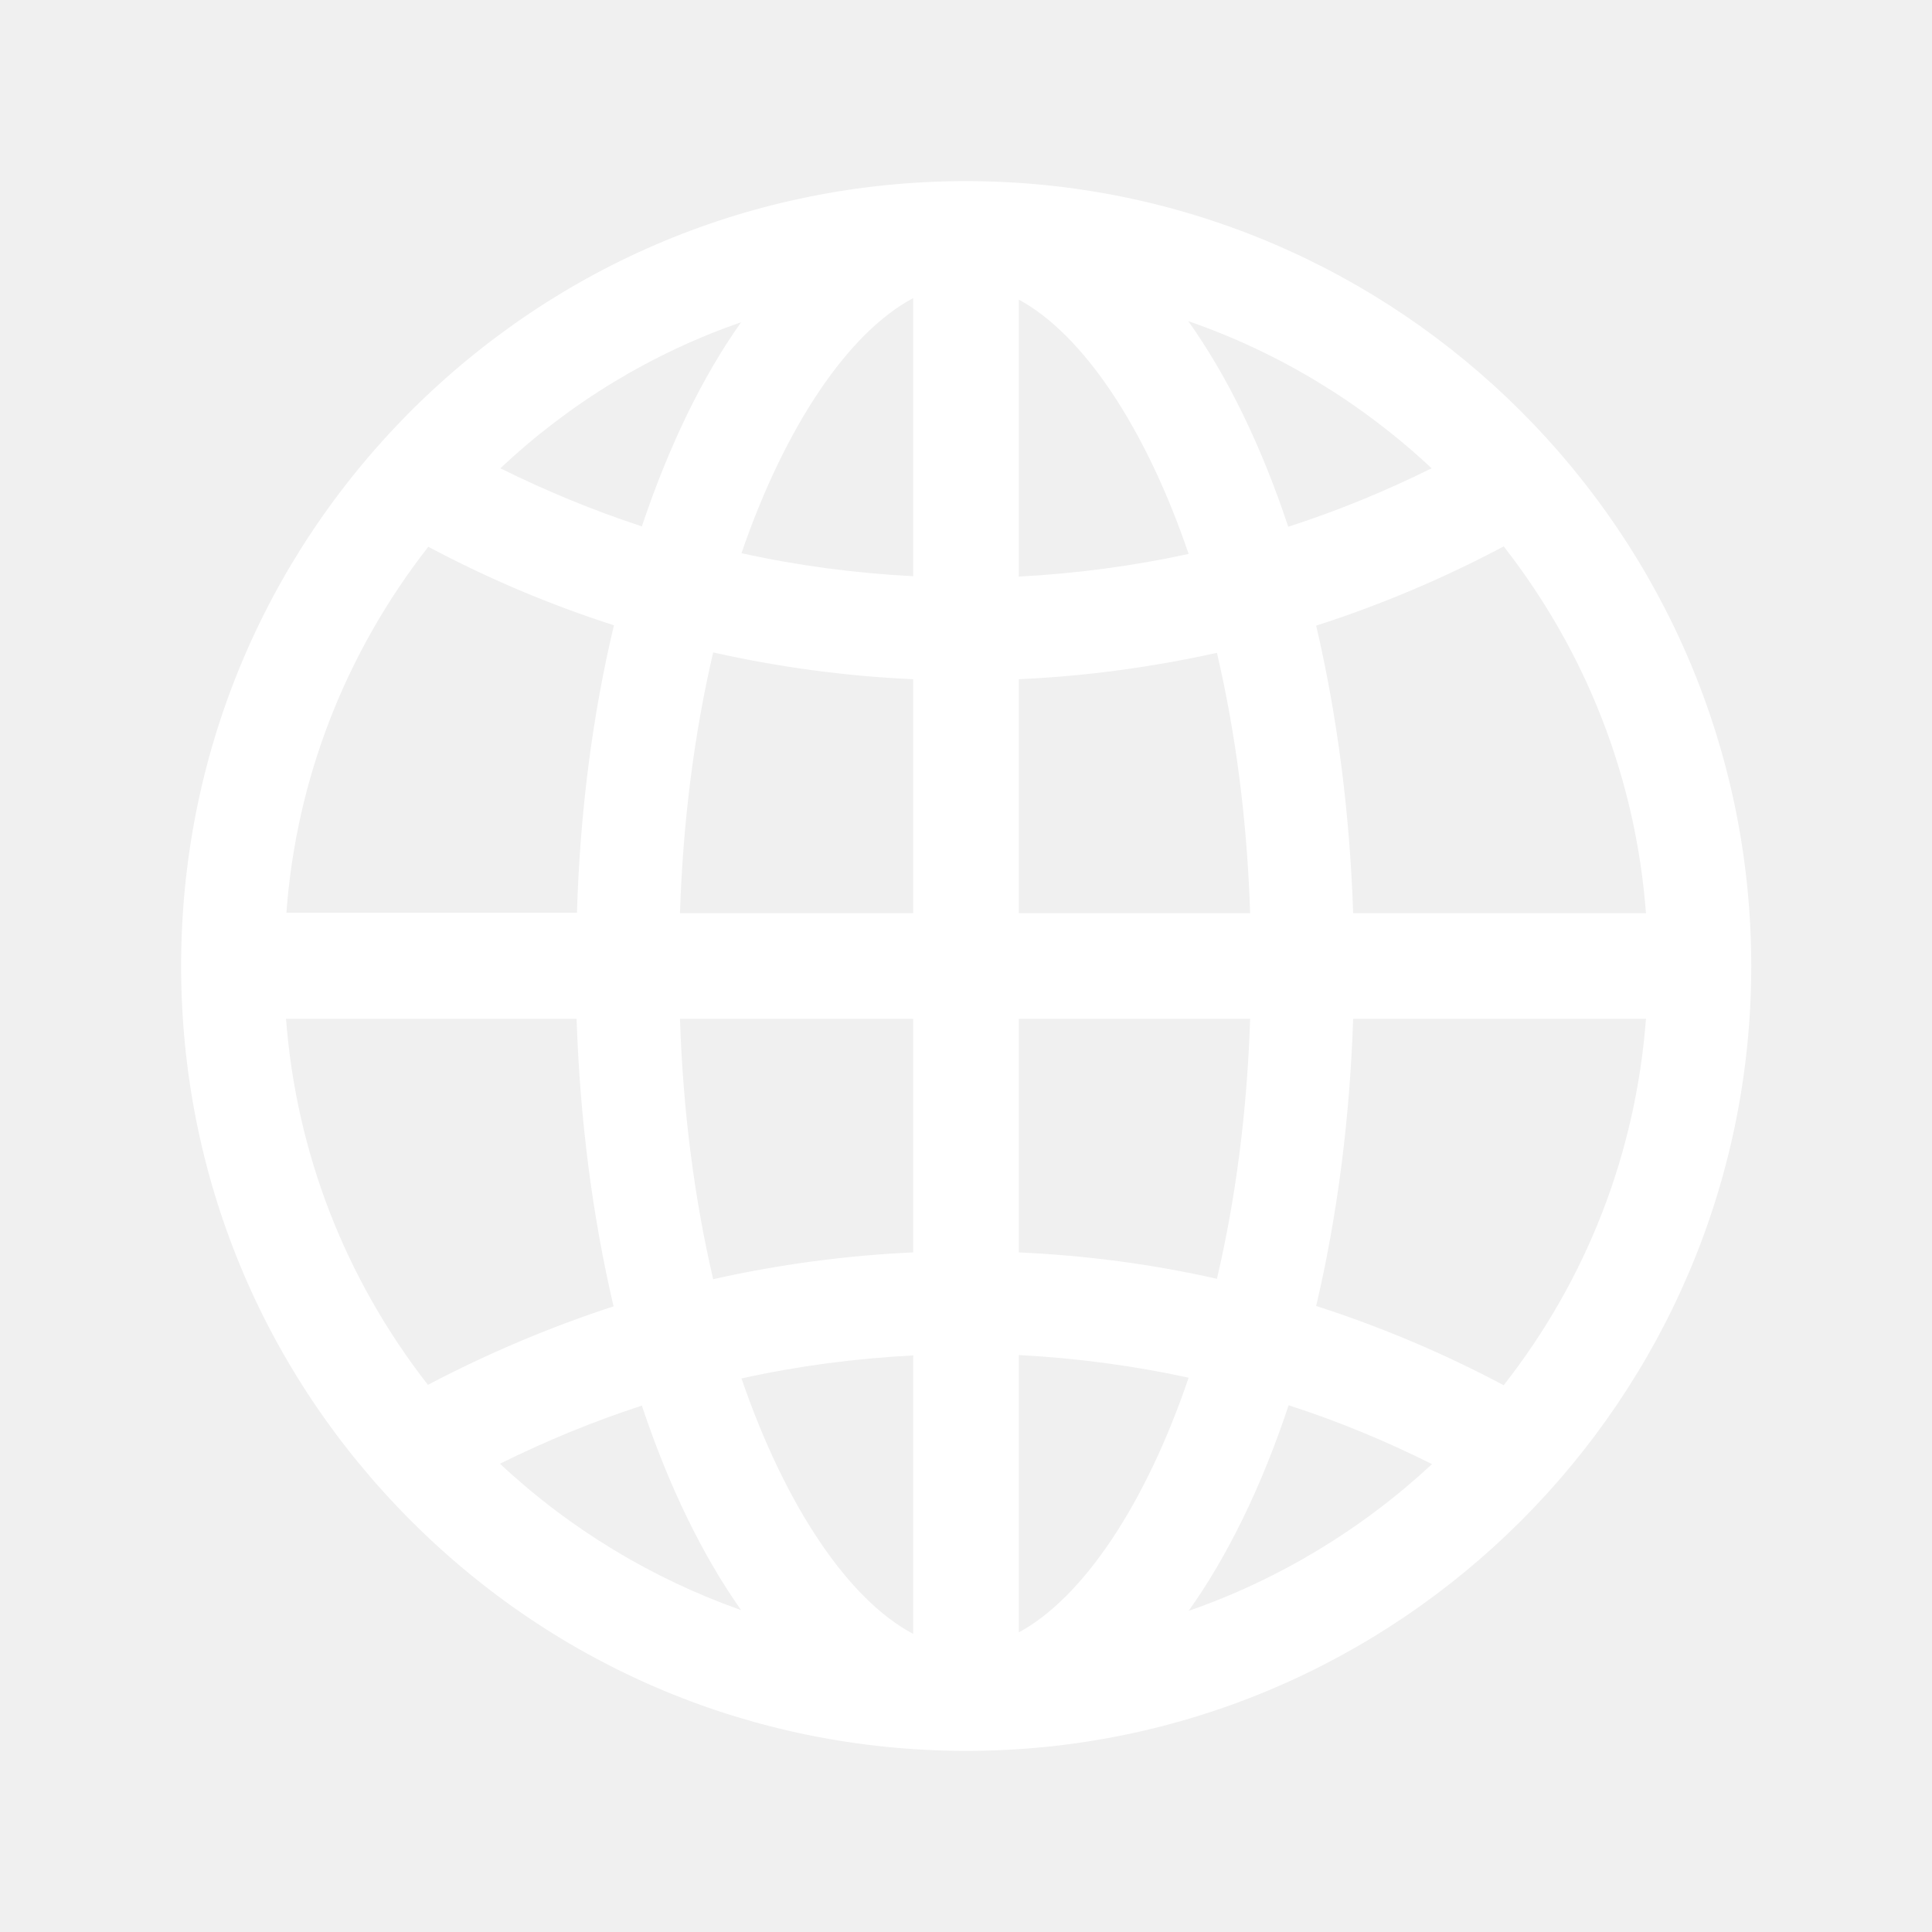
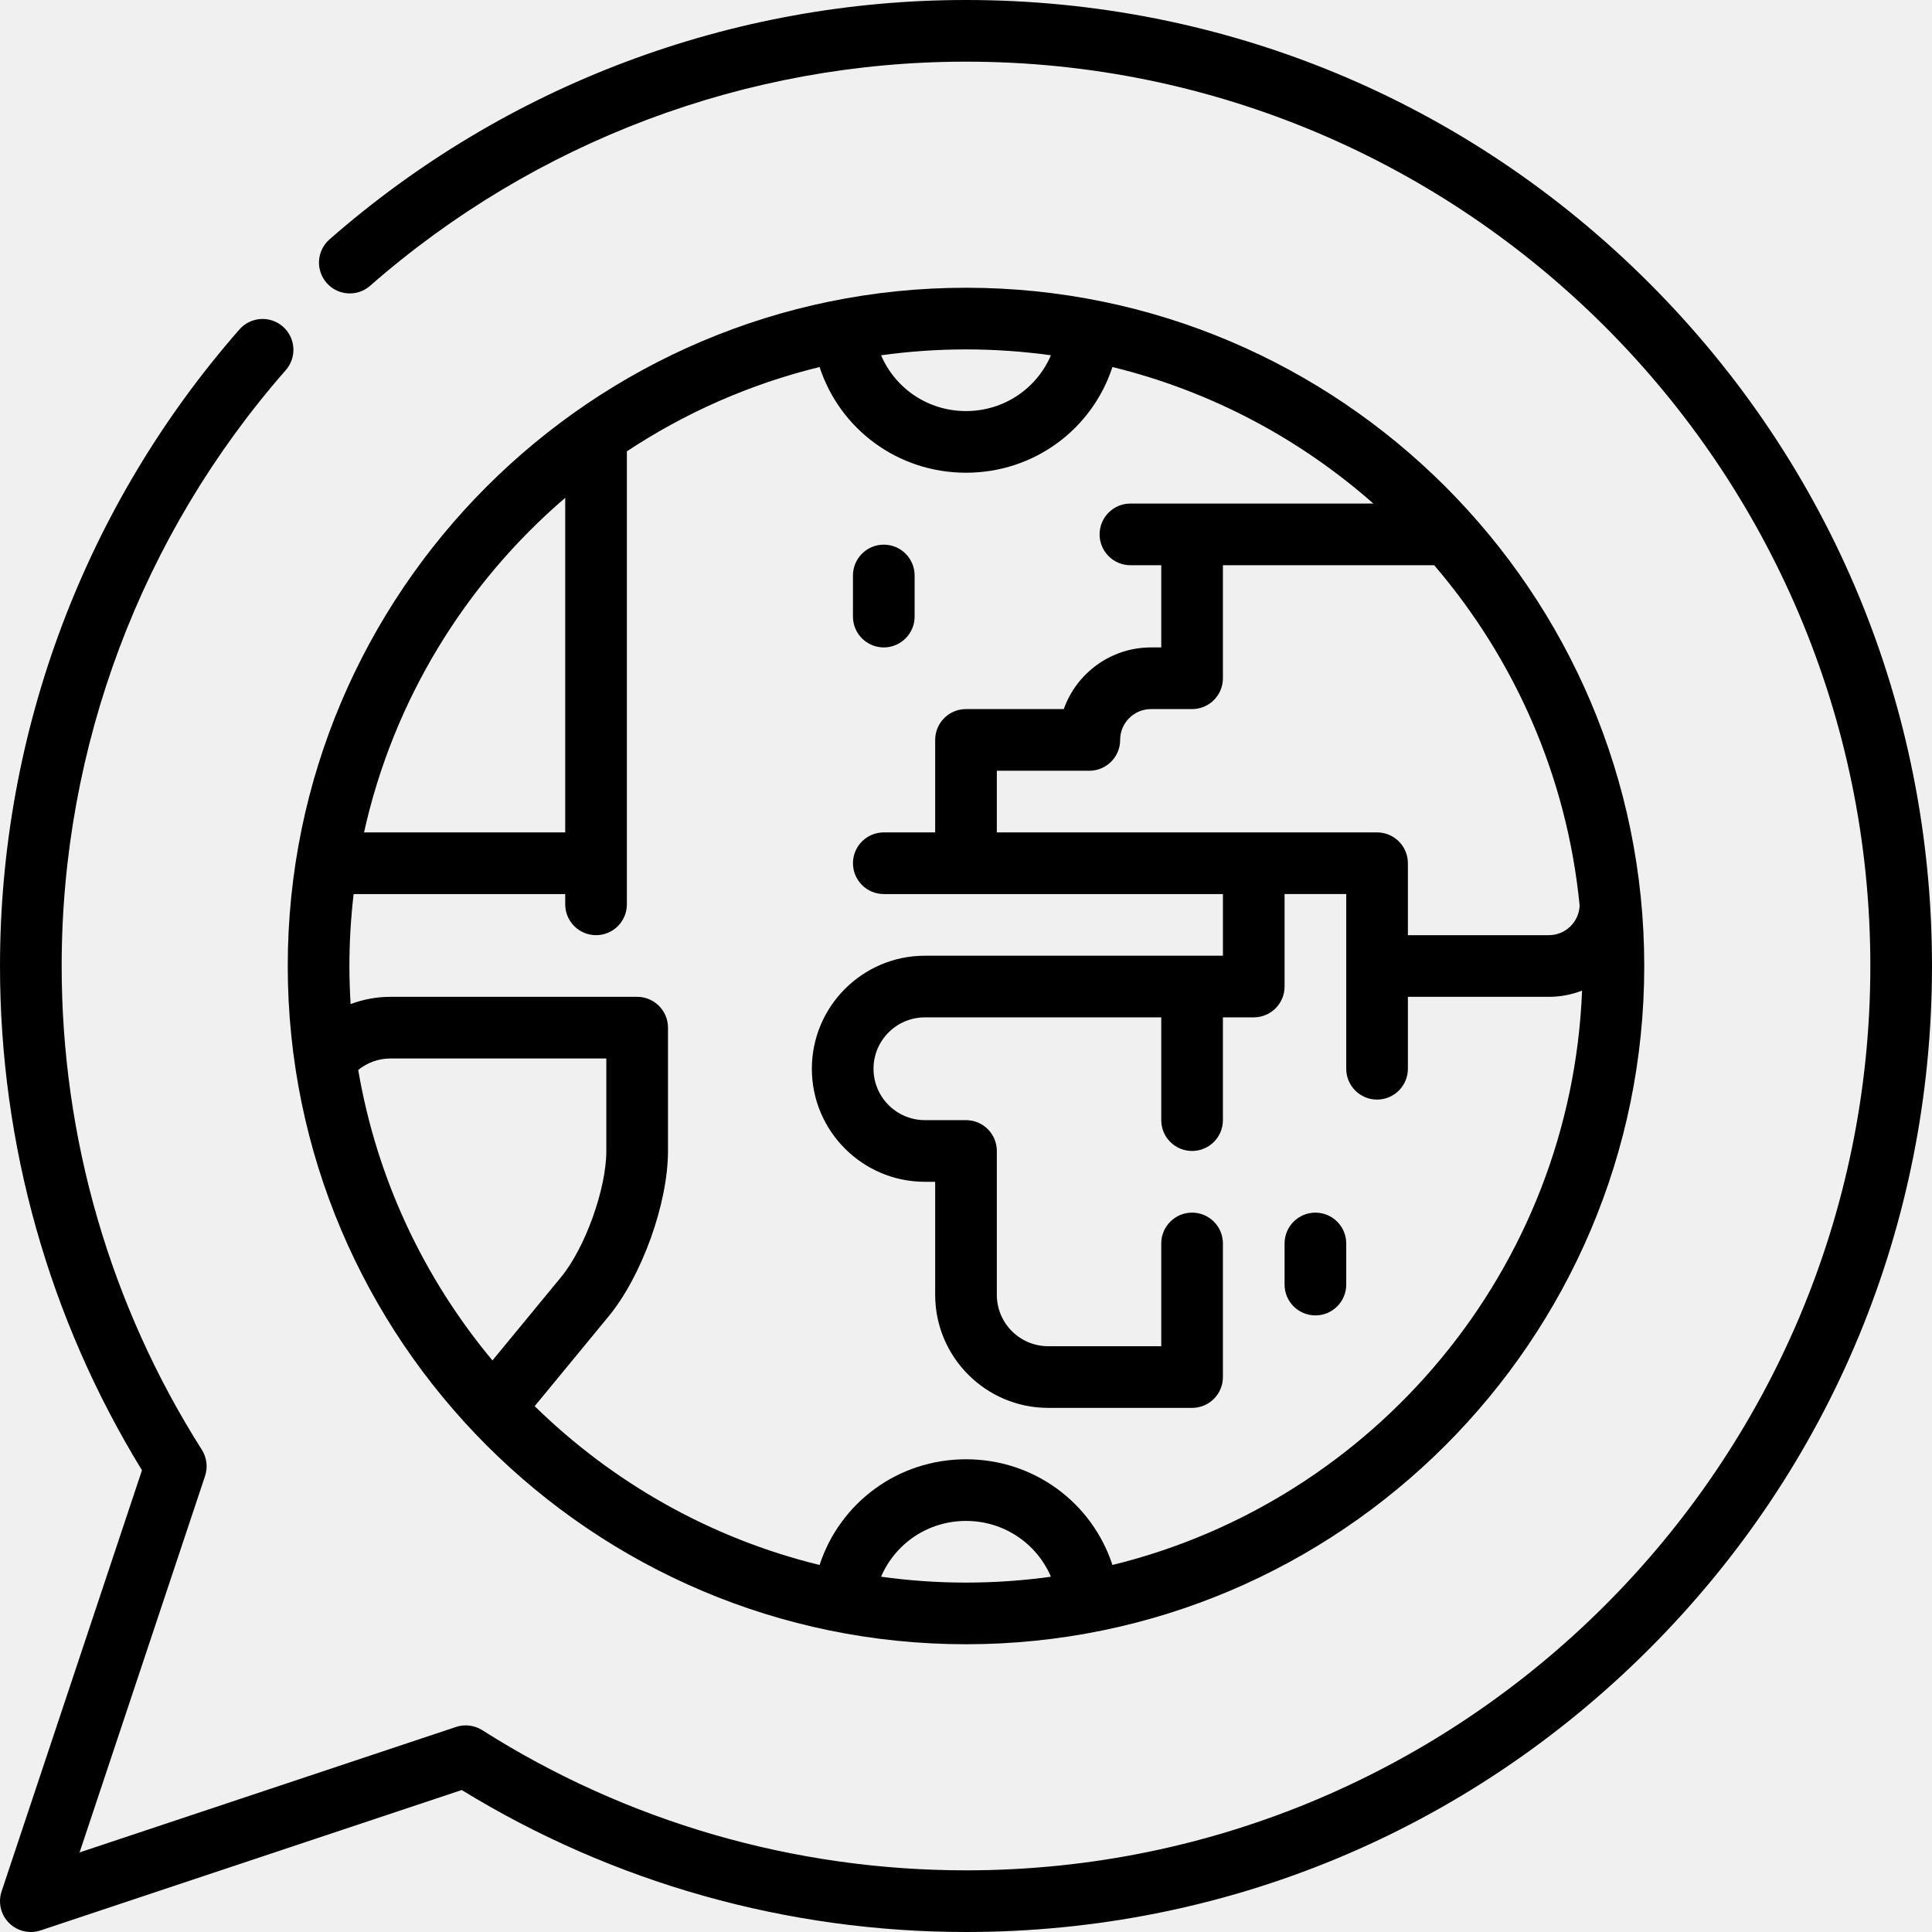
- <svg xmlns="http://www.w3.org/2000/svg" class="svg-icon" style="width: 1em;height: 1em;vertical-align: middle;fill: #ffffff;overflow: hidden;" viewBox="0 0 1024 1024" version="1.1">
-   <path d="M512 96h-1.4c-110.8 0.4-214.8 43.8-293.2 122.2C139.2 296.8 96 401 96 512s43.2 215.2 121.6 293.8c78.2 78.4 182.4 121.8 293.2 122.2h1.4c229.4 0 416-186.6 416-416S741.4 96 512 96z m360.4 388h-155.2c-1.8-53.4-8.4-104.4-19.6-152.4 34.2-11 67.4-25 99.4-42 44 56.4 70 123.2 75.4 194.4zM484 484h-123.6c1.6-49 7.6-95.4 17.6-138.2 34.8 7.8 70.2 12.6 106 14.2v124z m0 56v123.8c-35.6 1.6-71.2 6.4-106 14.2-10-42.8-16-89.2-17.6-138H484z m56 0h122.6c-1.6 48.8-7.6 95.2-17.6 137.8-34.4-7.8-69.6-12.4-105-14V540z m0-56v-124c35.6-1.6 70.8-6.4 105-14 10 42.8 16 89 17.6 138H540z m218.8-235.8c-24.6 12.2-50 22.6-76 31-14.2-42.8-32.2-79.8-53-109 48 16.6 91.8 43.2 129 78zM630 293.6c-29.4 6.4-59.6 10.4-90 12V158.8c34 18.4 67.2 67.8 90 134.8zM484 158v147.4c-30.8-1.6-61.2-5.6-91-12.2 23.2-67.6 56.8-117 91-135.2z m-91.2 12.8c-20.6 29-38.4 65.8-52.6 108.2-25.6-8.4-50.8-18.8-75-30.8 36.8-34.6 80.2-61 127.6-77.4z m-165.8 119c31.6 16.8 64.6 30.8 98.4 41.6-11.4 47.8-18 99-19.6 152.4h-154c5.2-70.8 31.2-137.6 75.2-194zM151.6 540h154c1.8 53.4 8.4 104.6 19.6 152.4-33.8 11-66.8 25-98.4 41.6-43.8-56.2-69.8-123-75.2-194z m113.4 235.8c24.2-12 49.4-22.4 75.2-30.8 14.2 42.6 32 79.2 52.6 108.4-47.4-16.8-90.8-43-127.8-77.6z m128-45.2c29.8-6.6 60.4-10.6 91-12.2V866c-34.4-18.2-67.8-67.8-91-135.4z m147 134.6v-147c30.4 1.6 60.6 5.6 90 12-22.8 67.2-56 116.6-90 135z m90-11.4c20.8-29.2 38.8-66.2 53-109 26 8.4 51.6 19 76 31.2-37.2 34.6-81.2 61.2-129 77.8z m167-119.6c-32-17-65.2-31-99.4-42 11.2-47.8 17.8-98.8 19.6-152.2h155.2c-5.4 71-31.2 137.8-75.4 194.2z" />
+ <svg xmlns="http://www.w3.org/2000/svg" fill="#000000" height="800px" width="800px" version="1.1" id="Layer_1" viewBox="0 0 512.001 512.001" xml:space="preserve">
+   <g>
+     <g>
+       <path d="M256.001,76.255c-99.112,0-179.745,80.633-179.745,179.745s80.633,179.745,179.745,179.745S435.745,355.111,435.745,256    S355.113,76.255,256.001,76.255z M418.619,239.993c-0.176,4.35-3.76,7.837-8.153,7.837h-37.36v-19.064    c0-4.512-3.657-8.17-8.17-8.17H264.171v-16.34h24.511c4.513,0,8.17-3.658,8.17-8.17c0-4.506,3.665-8.17,8.17-8.17h10.894    c4.513,0,8.17-3.658,8.17-8.17v-29.957h55.986C401.311,174.562,415.274,205.742,418.619,239.993z M256.001,92.596    c7.635,0,15.146,0.539,22.506,1.558c-3.758,8.781-12.42,14.783-22.506,14.783c-10.085,0-18.747-6.002-22.506-14.784    C240.854,93.135,248.365,92.596,256.001,92.596z M149.788,131.929v88.666H96.471C104.26,185.475,123.379,154.57,149.788,131.929z     M94.933,283.558c2.4-1.961,5.391-3.047,8.558-3.047h57.191v24.511c0,10.045-5.602,25.659-11.985,33.414l-18.191,22.094    C112.443,338.881,99.87,312.506,94.933,283.558z M256.001,419.404c-7.635,0-15.146-0.538-22.506-1.557    c3.759-8.781,12.421-14.784,22.506-14.784s18.748,6.002,22.506,14.784C271.147,418.866,263.636,419.404,256.001,419.404z     M294.805,414.736c-5.375-16.462-20.734-28.013-38.804-28.013c-18.069,0-33.428,11.551-38.804,28.013    c-28.94-7.075-54.878-21.877-75.5-42.09l19.616-23.825c8.81-10.701,15.711-29.94,15.711-43.8V272.34c0-4.512-3.657-8.17-8.17-8.17    H103.49c-3.68,0-7.246,0.67-10.572,1.924c-0.205-3.34-0.321-6.703-0.321-10.094c0-6.449,0.388-12.808,1.118-19.064h56.074v2.723    c0,4.512,3.657,8.17,8.17,8.17s8.17-3.658,8.17-8.17V119.602c15.406-10.184,32.627-17.83,51.068-22.338    c5.377,16.464,20.736,28.013,38.804,28.013c18.07,0,33.429-11.55,38.804-28.013c26.042,6.367,49.654,18.99,69.151,36.183h-64.38    c-4.513,0-8.17,3.658-8.17,8.17c0,4.512,3.657,8.17,8.17,8.17h8.17v21.787h-2.723c-10.652,0-19.738,6.83-23.111,16.34h-25.91    c-4.513,0-8.17,3.658-8.17,8.17v24.511h-13.617c-4.513,0-8.17,3.658-8.17,8.17c0,4.512,3.657,8.17,8.17,8.17h89.872v16.34h-78.979    c-16.518,0-29.957,13.438-29.957,29.957c0,16.519,13.439,29.957,29.957,29.957h2.723v29.957c0,16.519,13.439,29.957,29.957,29.957    h38.128c4.513,0,8.17-3.658,8.17-8.17v-35.404c0-4.512-3.657-8.17-8.17-8.17c-4.513,0-8.17,3.658-8.17,8.17v27.234h-29.957    c-7.509,0-13.617-6.108-13.617-13.617v-38.128c0-4.512-3.657-8.17-8.17-8.17h-10.894c-7.509,0-13.617-6.108-13.617-13.617    s6.108-13.617,13.617-13.617h62.638v27.234c0,4.512,3.657,8.17,8.17,8.17c4.513,0,8.17-3.658,8.17-8.17v-27.234h8.17    c4.513,0,8.17-3.658,8.17-8.17v-24.511h16.34v46.298c0,4.512,3.657,8.17,8.17,8.17s8.17-3.658,8.17-8.17V264.17h37.36    c3.1,0,6.063-0.587,8.797-1.642C416.346,336.373,364.198,397.771,294.805,414.736z" />
+     </g>
+   </g>
+   <g>
+     <g>
+       <path d="M348.596,321.362c-4.513,0-8.17,3.658-8.17,8.17v10.894c0,4.512,3.657,8.17,8.17,8.17s8.17-3.658,8.17-8.17v-10.894    C356.767,325.02,353.11,321.362,348.596,321.362z" />
+     </g>
+   </g>
+   <g>
+     <g>
+       <path d="M234.213,144.34c-4.513,0-8.17,3.658-8.17,8.17v10.894c0,4.512,3.658,8.17,8.17,8.17c4.513,0,8.17-3.658,8.17-8.17    v-10.894C242.384,147.999,238.727,144.34,234.213,144.34z" />
+     </g>
+   </g>
+   <g>
+     <g>
+       <path d="M437.02,74.981C388.668,26.629,324.381,0,256.001,0C193.889,0,133.983,22.533,87.316,63.449    c-3.392,2.974-3.732,8.136-0.757,11.529c2.976,3.392,8.136,3.732,11.53,0.757c43.685-38.301,99.765-59.394,157.912-59.394    c132.149,0,239.66,107.51,239.66,239.66s-107.51,239.66-239.66,239.66c-45.563,0-89.893-12.846-128.198-37.146    c-2.072-1.315-4.631-1.63-6.961-0.852l-99.753,33.251l33.251-99.752c0.777-2.33,0.464-4.886-0.852-6.96    C29.186,345.894,16.341,301.563,16.341,256c0-58.145,21.093-114.226,59.394-157.913c2.974-3.393,2.635-8.555-0.757-11.53    c-3.394-2.975-8.556-2.635-11.53,0.757C22.534,133.983,0.001,193.89,0.001,256c0,47.361,12.995,93.478,37.622,133.639    L0.42,501.247c-0.978,2.936-0.215,6.172,1.974,8.361c1.558,1.558,3.646,2.393,5.779,2.393c0.864,0,1.736-0.137,2.583-0.419    l111.608-37.202C162.523,499.005,208.641,512,256.001,512c68.38,0,132.667-26.628,181.019-74.981    C485.372,388.667,512,324.38,512,256S485.372,123.333,437.02,74.981z" />
+     </g>
+   </g>
</svg>
